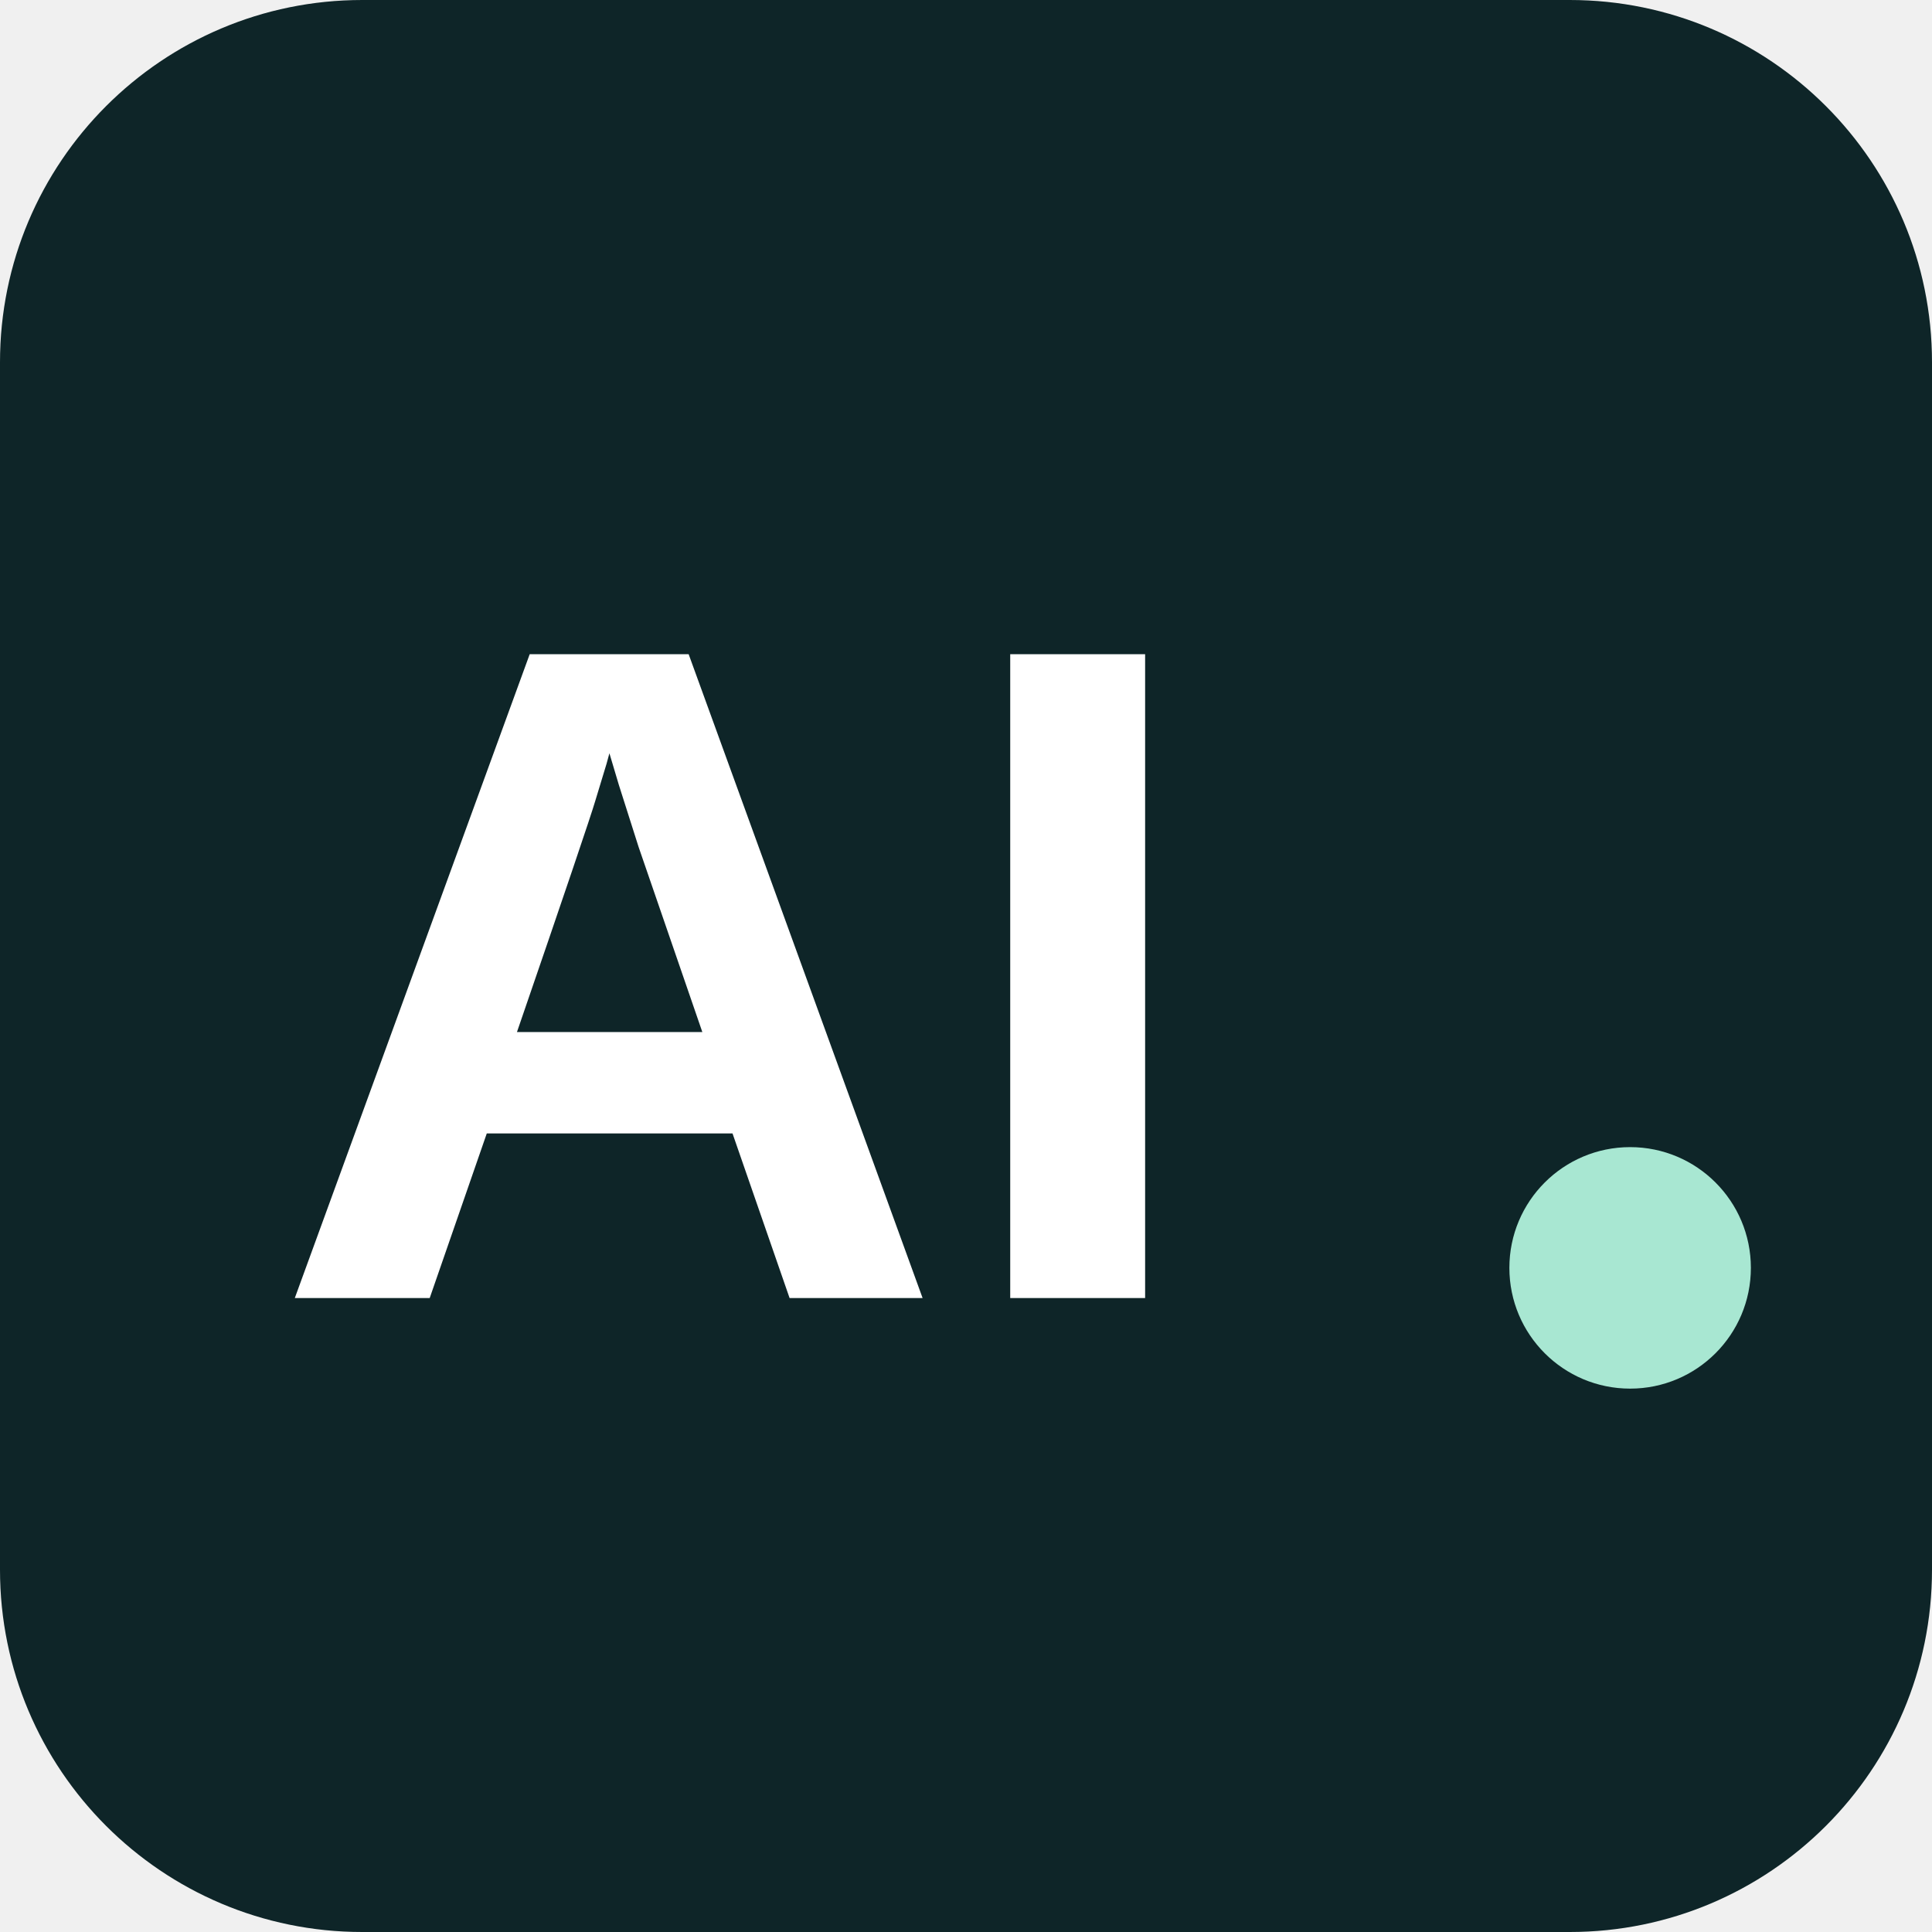
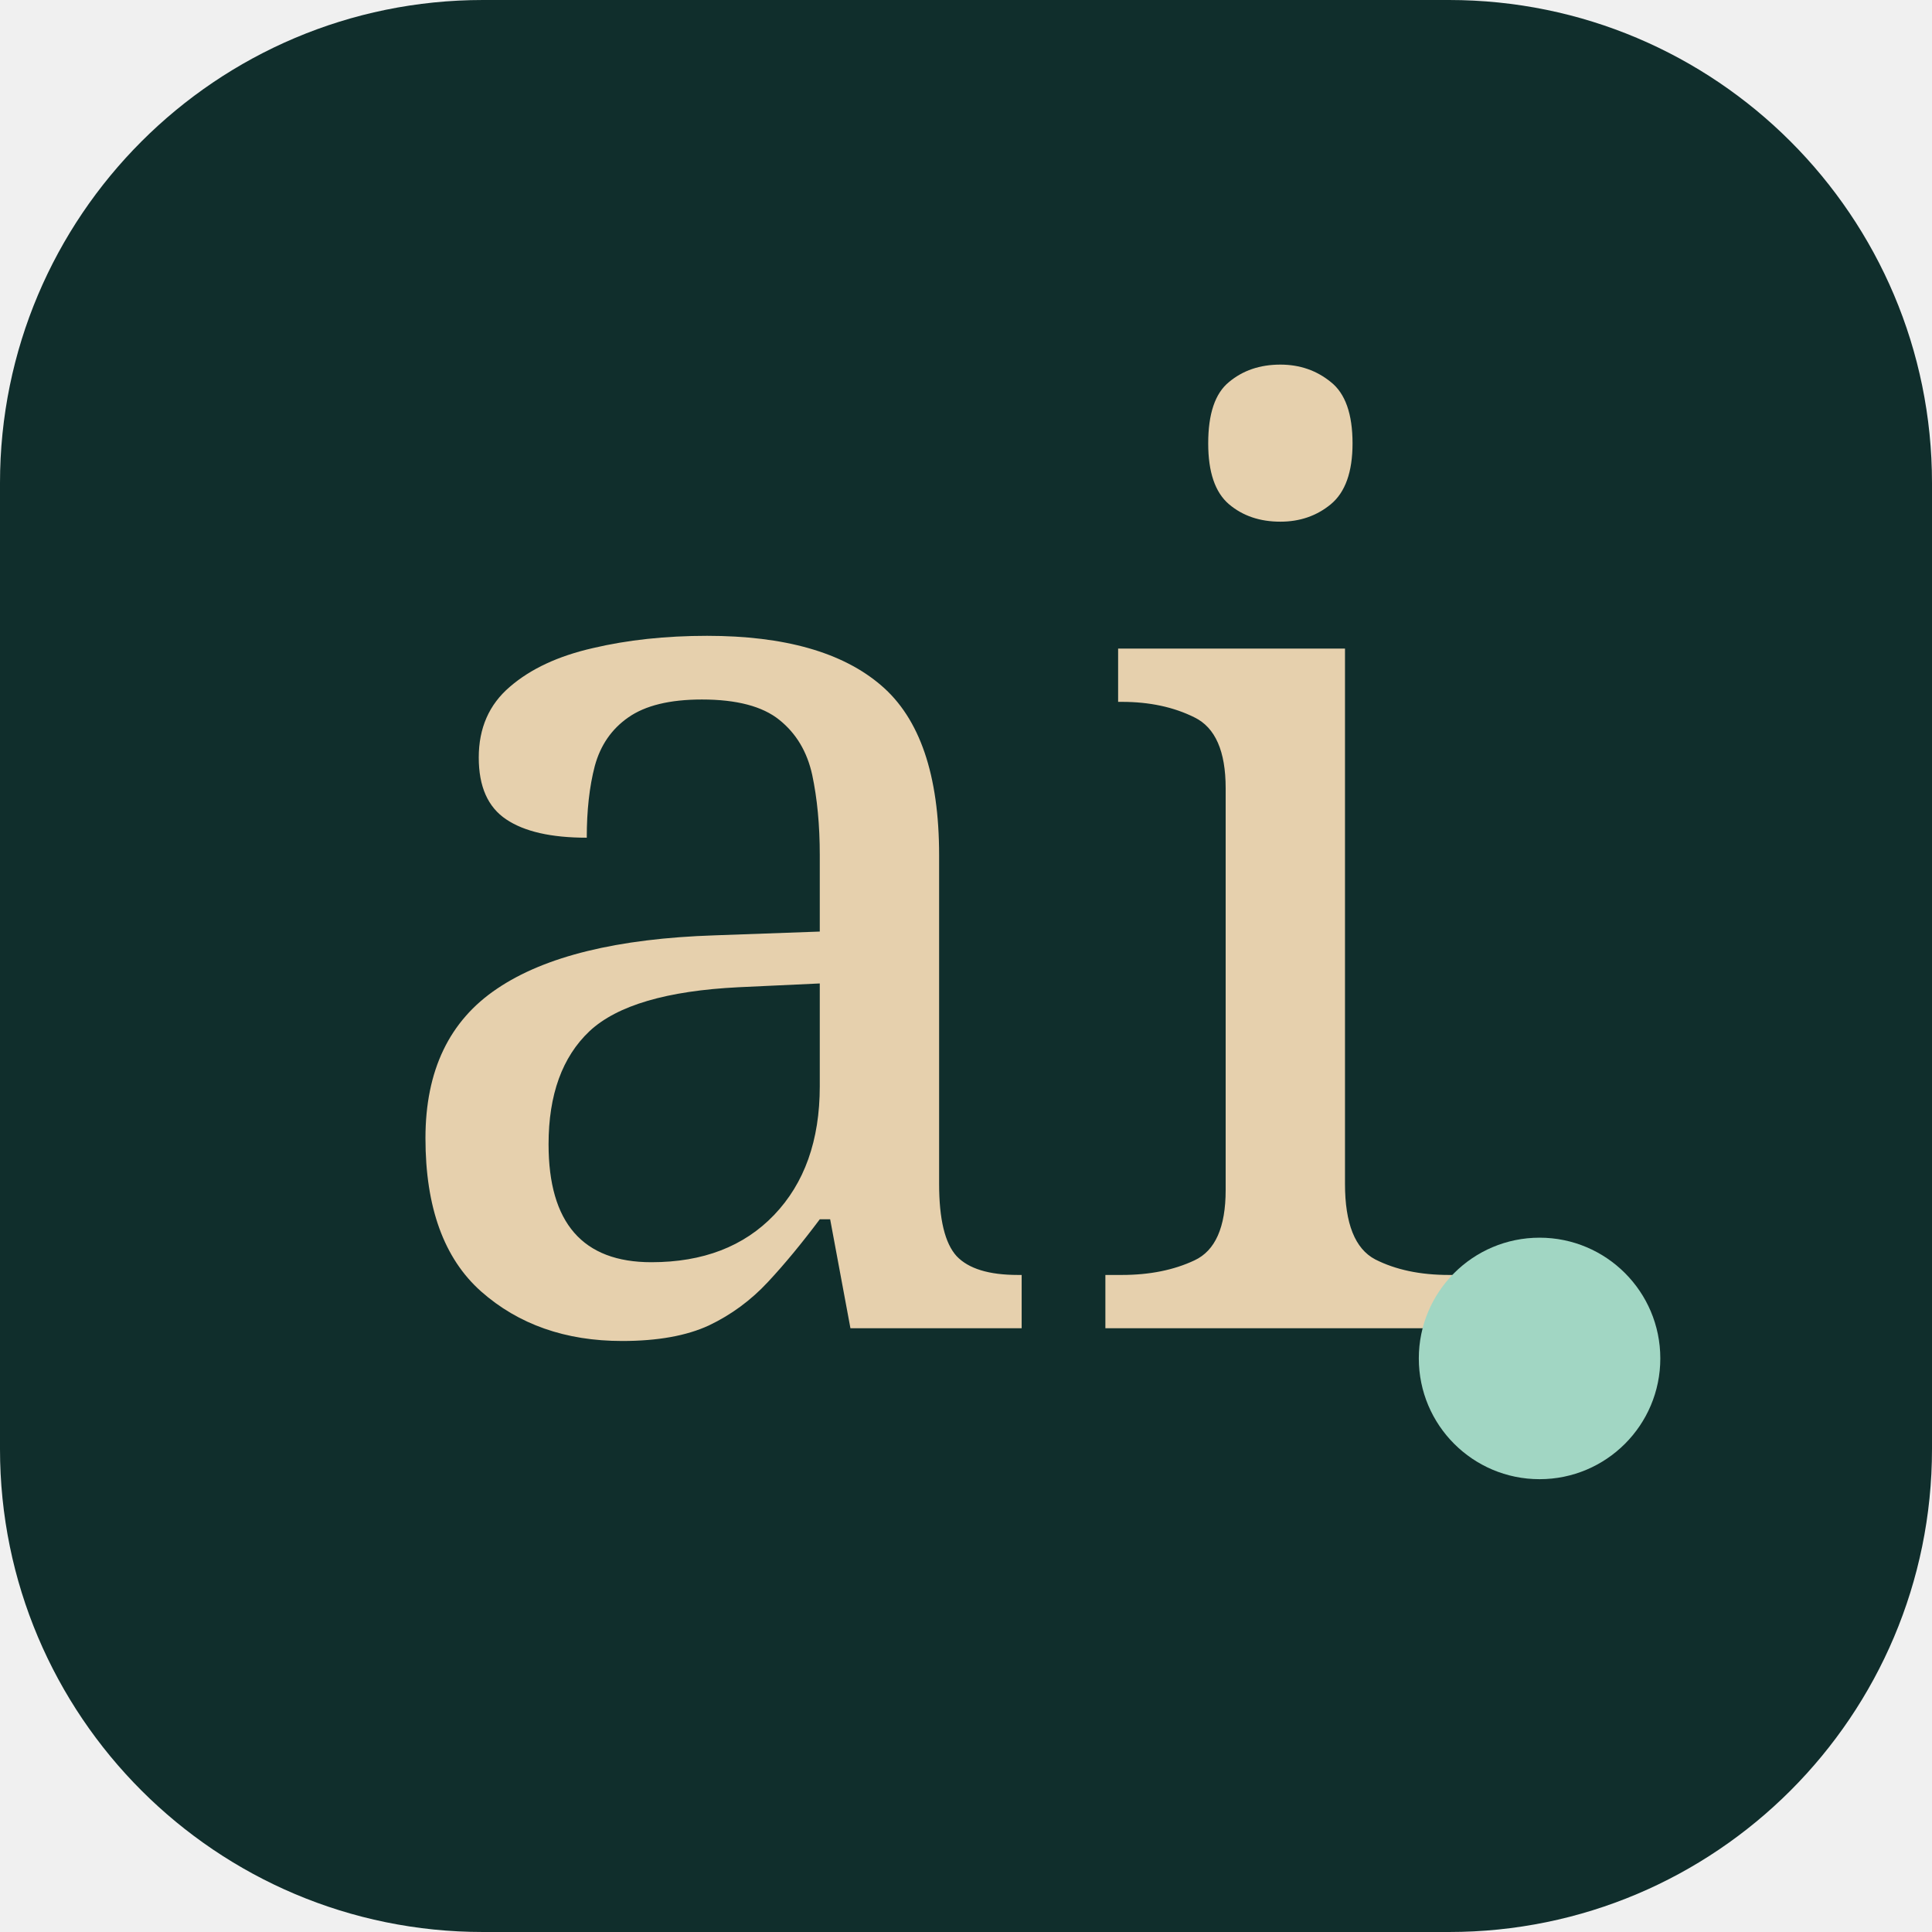
- <svg xmlns="http://www.w3.org/2000/svg" width="64" height="64" viewBox="0 0 64 64">
-   <rect width="64" height="64" rx="12" fill="#0e2528" />
-   <text x="9" y="43" fill="#ffffff" font-size="31" font-family="Arial,sans-serif" font-weight="700">AI</text>
-   <circle cx="54" cy="42" r="4" fill="#a8e7d2" />
+ <svg xmlns="http://www.w3.org/2000/svg" viewBox="0 0 64 64">
+   <rect width="64" height="64" rx="16" fill="#102e2c" />
+   <text x="12" y="44" fill="#e6d0ad" font-family="Georgia,serif" font-size="42">ai</text>
+   <circle cx="51" cy="45" r="4" fill="#a1d6c3" />
</svg>
